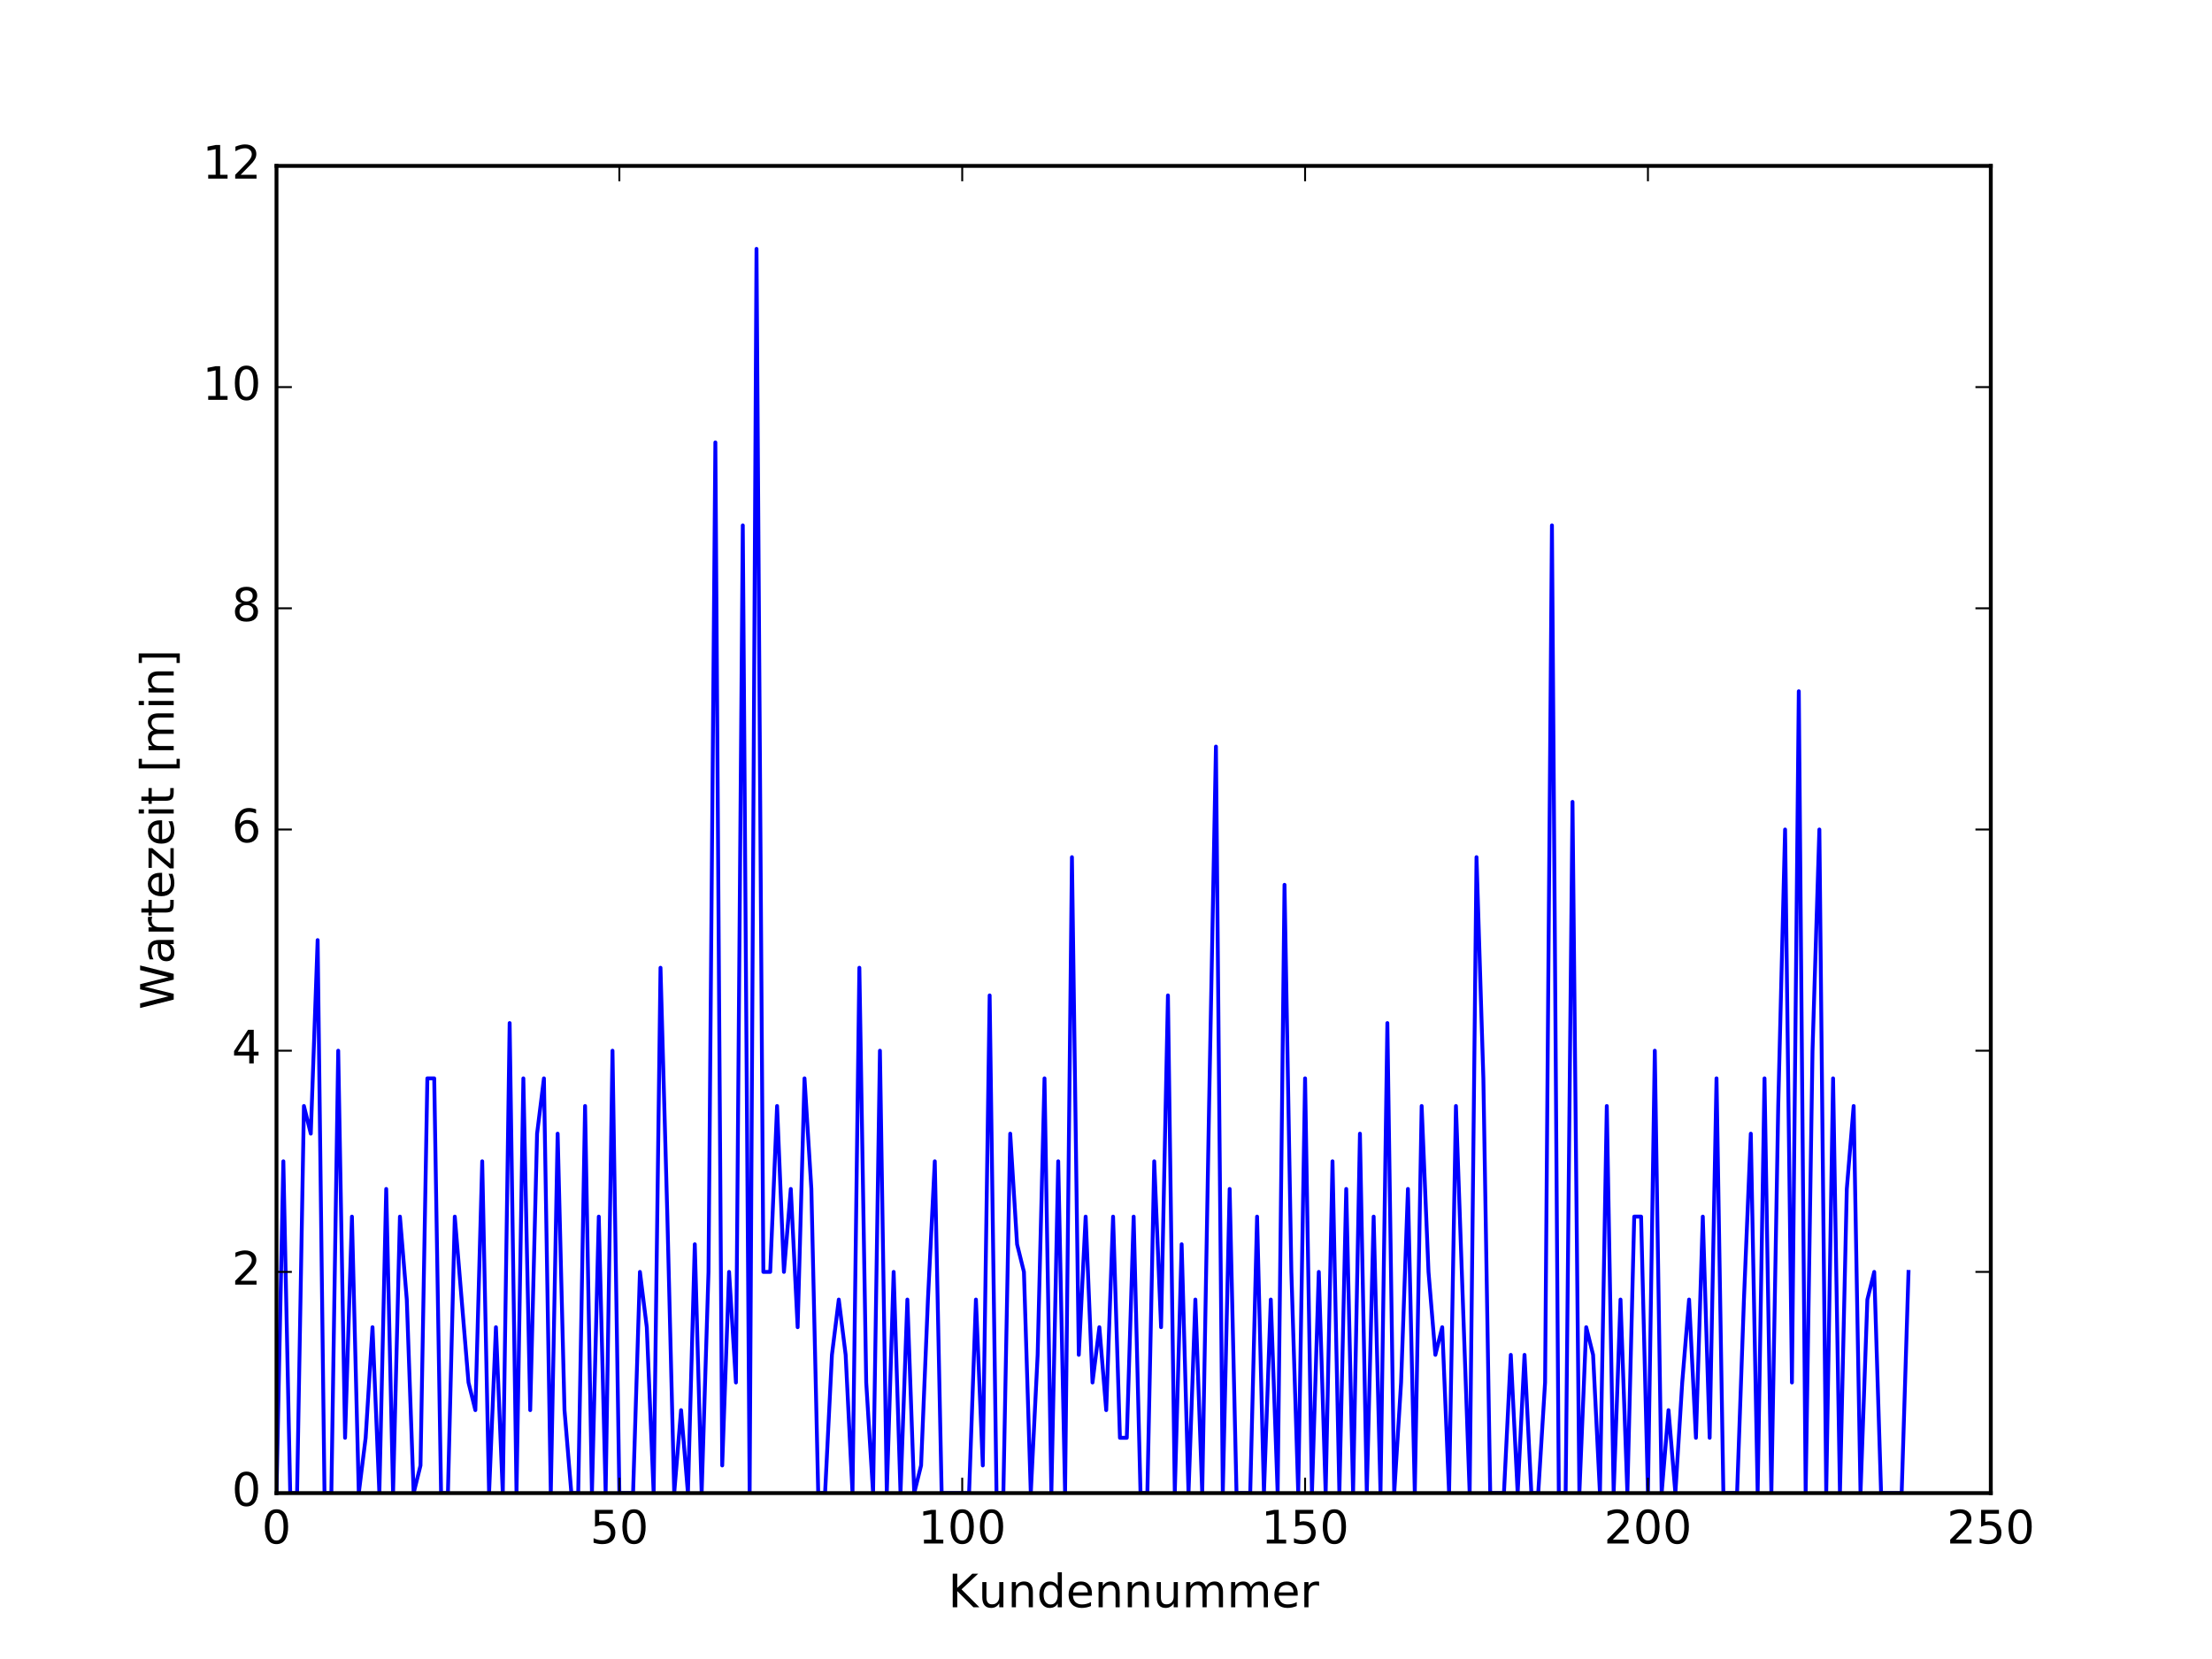
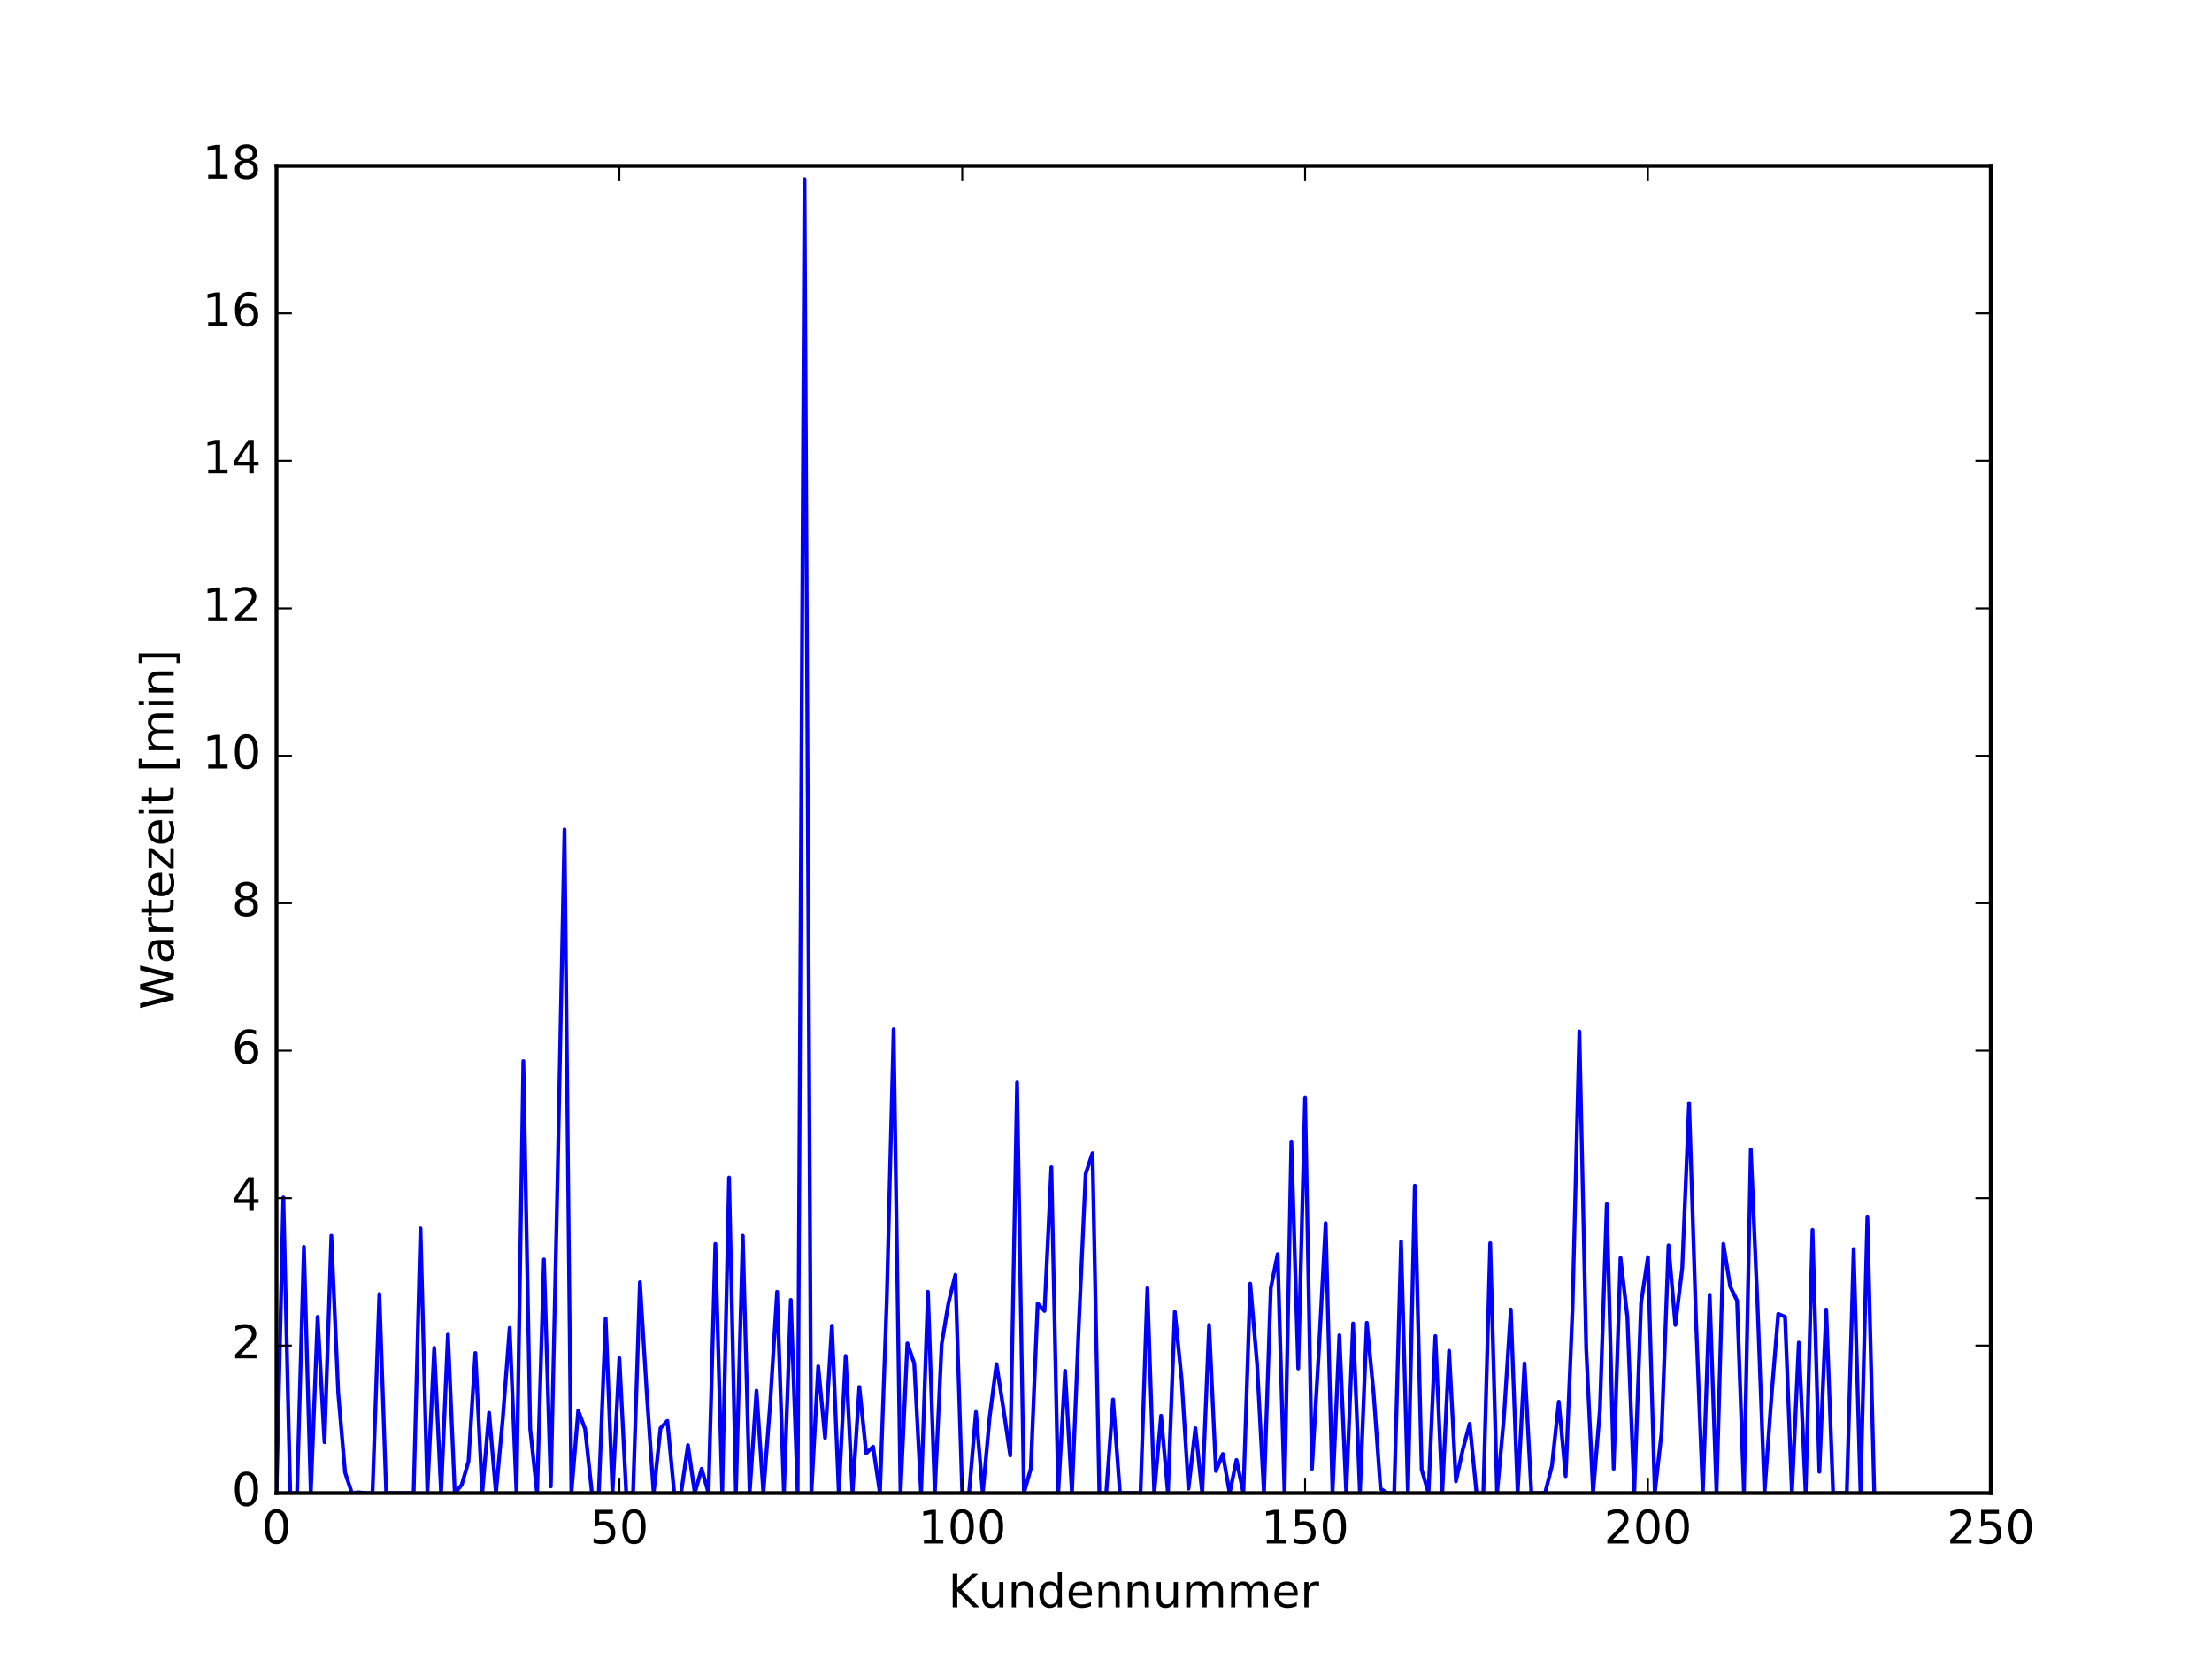
<svg xmlns="http://www.w3.org/2000/svg" xmlns:xlink="http://www.w3.org/1999/xlink" height="432pt" version="1.1" viewBox="0 0 576 432" width="576pt">
  <defs>
    <style type="text/css">
*{stroke-linecap:butt;stroke-linejoin:round;stroke-miterlimit:100000;}
  </style>
  </defs>
  <g id="figure_1">
    <g id="patch_1">
      <path d="M 0 432  L 576 432  L 576 0  L 0 0  z " style="fill:#ffffff;" />
    </g>
    <g id="axes_1">
      <g id="patch_2">
        <path d="M 72 388.8  L 518.4 388.8  L 518.4 43.2  L 72 43.2  z " style="fill:#ffffff;" />
      </g>
      <g id="line2d_1">
-         <path clip-path="url(#pb642c0e5b2)" d="M 72 388.8  L 73.786 302.4  L 75.571 388.8  L 77.357 388.8  L 79.142 288  L 80.928 295.2  L 82.714 244.8  L 84.499 388.8  L 86.285 388.8  L 88.07 273.6  L 89.856 374.4  L 91.642 316.8  L 93.427 388.8  L 95.213 374.4  L 96.998 345.6  L 98.784 388.8  L 100.57 309.6  L 102.355 388.8  L 104.141 316.8  L 105.926 338.4  L 107.712 388.8  L 109.498 381.6  L 111.283 280.8  L 113.069 280.8  L 114.854 388.8  L 116.64 388.8  L 118.426 316.8  L 121.997 360  L 123.782 367.2  L 125.568 302.4  L 127.354 388.8  L 129.139 345.6  L 130.925 388.8  L 132.71 266.4  L 134.496 388.8  L 136.282 280.8  L 138.067 367.2  L 139.853 295.2  L 141.638 280.8  L 143.424 388.8  L 145.21 295.2  L 146.995 367.2  L 148.781 388.8  L 150.566 388.8  L 152.352 288  L 154.138 388.8  L 155.923 316.8  L 157.709 388.8  L 159.494 273.6  L 161.28 388.8  L 164.851 388.8  L 166.637 331.2  L 168.422 345.6  L 170.208 388.8  L 171.994 252  L 173.779 316.8  L 175.565 388.8  L 177.35 367.2  L 179.136 388.8  L 180.922 324  L 182.707 388.8  L 184.493 331.2  L 186.278 115.2  L 188.064 381.6  L 189.85 331.2  L 191.635 360  L 193.421 136.8  L 195.206 388.8  L 196.992 64.8  L 198.778 331.2  L 200.563 331.2  L 202.349 288  L 204.134 331.2  L 205.92 309.6  L 207.706 345.6  L 209.491 280.8  L 211.277 309.6  L 213.062 388.8  L 214.848 388.8  L 216.634 352.8  L 218.419 338.4  L 220.205 352.8  L 221.99 388.8  L 223.776 252  L 225.562 360  L 227.347 388.8  L 229.133 273.6  L 230.918 388.8  L 232.704 331.2  L 234.49 388.8  L 236.275 338.4  L 238.061 388.8  L 239.846 381.6  L 241.632 338.4  L 243.418 302.4  L 245.203 388.8  L 252.346 388.8  L 254.131 338.4  L 255.917 381.6  L 257.702 259.2  L 259.488 388.8  L 261.274 388.8  L 263.059 295.2  L 264.845 324  L 266.63 331.2  L 268.416 388.8  L 270.202 352.8  L 271.987 280.8  L 273.773 388.8  L 275.558 302.4  L 277.344 388.8  L 279.13 223.2  L 280.915 352.8  L 282.701 316.8  L 284.486 360  L 286.272 345.6  L 288.058 367.2  L 289.843 316.8  L 291.629 374.4  L 293.414 374.4  L 295.2 316.8  L 296.986 388.8  L 298.771 388.8  L 300.557 302.4  L 302.342 345.6  L 304.128 259.2  L 305.914 388.8  L 307.699 324  L 309.485 388.8  L 311.27 338.4  L 313.056 388.8  L 314.842 288  L 316.627 194.4  L 318.413 388.8  L 320.198 309.6  L 321.984 388.8  L 325.555 388.8  L 327.341 316.8  L 329.126 388.8  L 330.912 338.4  L 332.698 388.8  L 334.483 230.4  L 336.269 331.2  L 338.054 388.8  L 339.84 280.8  L 341.626 388.8  L 343.411 331.2  L 345.197 388.8  L 346.982 302.4  L 348.768 388.8  L 350.554 309.6  L 352.339 388.8  L 354.125 295.2  L 355.91 388.8  L 357.696 316.8  L 359.482 388.8  L 361.267 266.4  L 363.053 388.8  L 364.838 360  L 366.624 309.6  L 368.41 388.8  L 370.195 288  L 371.981 331.2  L 373.766 352.8  L 375.552 345.6  L 377.338 388.8  L 379.123 288  L 382.694 388.8  L 384.48 223.2  L 386.266 280.8  L 388.051 388.8  L 391.622 388.8  L 393.408 352.8  L 395.194 388.8  L 396.979 352.8  L 398.765 388.8  L 400.55 388.8  L 402.336 360  L 404.122 136.8  L 405.907 388.8  L 407.693 388.8  L 409.478 208.8  L 411.264 388.8  L 413.05 345.6  L 414.835 352.8  L 416.621 388.8  L 418.406 288  L 420.192 388.8  L 421.978 338.4  L 423.763 388.8  L 425.549 316.8  L 427.334 316.8  L 429.12 388.8  L 430.906 273.6  L 432.691 388.8  L 434.477 367.2  L 436.262 388.8  L 438.048 360  L 439.834 338.4  L 441.619 374.4  L 443.405 316.8  L 445.19 374.4  L 446.976 280.8  L 448.762 388.8  L 452.333 388.8  L 454.118 338.4  L 455.904 295.2  L 457.69 388.8  L 459.475 280.8  L 461.261 388.8  L 463.046 288  L 464.832 216  L 466.618 360  L 468.403 180  L 470.189 388.8  L 471.974 273.6  L 473.76 216  L 475.546 388.8  L 477.331 280.8  L 479.117 388.8  L 480.902 309.6  L 482.688 288  L 484.474 388.8  L 486.259 338.4  L 488.045 331.2  L 489.83 388.8  L 495.187 388.8  L 496.973 331.2  L 496.973 331.2  " style="fill:none;stroke:#0000ff;stroke-linecap:square;" />
+         <path clip-path="url(#p4cc4a809fa)" d="M 72 388.8  L 73.786 311.808  L 75.571 388.8  L 77.357 388.8  L 79.142 324.672  L 80.928 388.8  L 82.714 342.912  L 84.499 375.552  L 86.285 321.792  L 88.07 362.688  L 89.856 383.424  L 91.642 388.8  L 93.427 388.608  L 95.213 388.8  L 96.998 388.8  L 98.784 336.96  L 100.57 388.8  L 107.712 388.8  L 109.498 319.872  L 111.283 388.8  L 113.069 350.976  L 114.854 388.8  L 116.64 347.328  L 118.426 388.8  L 120.211 386.688  L 121.997 380.544  L 123.782 352.32  L 125.568 388.8  L 127.354 367.872  L 129.139 388.8  L 130.925 369.408  L 132.71 345.792  L 134.496 388.8  L 136.282 276.288  L 138.067 372.096  L 139.853 388.8  L 141.638 327.936  L 143.424 387.072  L 145.21 305.664  L 146.995 216  L 148.781 388.8  L 150.566 367.296  L 152.352 372.096  L 154.138 388.8  L 155.923 388.8  L 157.709 343.296  L 159.494 388.8  L 161.28 353.664  L 163.066 388.8  L 164.851 388.8  L 166.637 333.888  L 168.422 362.88  L 170.208 388.8  L 171.994 371.904  L 173.779 369.984  L 175.565 388.8  L 177.35 388.8  L 179.136 376.32  L 180.922 388.8  L 182.707 382.464  L 184.493 388.8  L 186.278 323.904  L 188.064 388.8  L 189.85 306.624  L 191.635 388.8  L 193.421 321.792  L 195.206 388.8  L 196.992 362.112  L 198.778 388.8  L 200.563 365.376  L 202.349 336.384  L 204.134 388.8  L 205.92 338.496  L 207.706 388.8  L 209.491 46.656  L 211.277 388.8  L 213.062 355.776  L 214.848 374.4  L 216.634 345.216  L 218.419 388.8  L 220.205 353.088  L 221.99 388.8  L 223.776 361.152  L 225.562 378.432  L 227.347 376.704  L 229.133 388.8  L 230.918 338.304  L 232.704 268.032  L 234.49 388.8  L 236.275 349.824  L 238.061 355.008  L 239.846 388.8  L 241.632 336.384  L 243.418 388.8  L 245.203 350.016  L 246.989 339.264  L 248.774 331.968  L 250.56 388.8  L 252.346 388.8  L 254.131 367.68  L 255.917 388.8  L 257.702 369.024  L 259.488 355.2  L 261.274 366.72  L 263.059 379.008  L 264.845 281.856  L 266.63 388.8  L 268.416 382.464  L 270.202 339.456  L 271.987 341.376  L 273.773 303.936  L 275.558 388.8  L 277.344 356.928  L 279.13 388.8  L 280.915 345.216  L 282.701 305.664  L 284.486 300.288  L 286.272 388.8  L 288.058 388.8  L 289.843 364.416  L 291.629 388.8  L 296.986 388.8  L 298.771 335.424  L 300.557 388.8  L 302.342 368.64  L 304.128 388.8  L 305.914 341.568  L 307.699 359.232  L 309.485 387.648  L 311.27 371.904  L 313.056 388.8  L 314.842 345.024  L 316.627 383.04  L 318.413 378.624  L 320.198 388.8  L 321.984 380.16  L 323.77 388.8  L 325.555 334.272  L 327.341 355.2  L 329.126 388.8  L 330.912 335.424  L 332.698 326.592  L 334.483 388.8  L 336.269 297.216  L 338.054 356.352  L 339.84 285.888  L 341.626 382.464  L 343.411 352.128  L 345.197 318.528  L 346.982 388.8  L 348.768 347.712  L 350.554 388.8  L 352.339 344.64  L 354.125 388.8  L 355.91 344.448  L 357.696 362.88  L 359.482 387.648  L 361.267 388.8  L 363.053 388.8  L 364.838 323.328  L 366.624 388.8  L 368.41 308.736  L 370.195 382.656  L 371.981 388.8  L 373.766 347.904  L 375.552 388.8  L 377.338 351.744  L 379.123 385.728  L 380.909 377.472  L 382.694 370.752  L 384.48 388.8  L 386.266 388.8  L 388.051 323.712  L 389.837 388.8  L 391.622 369.024  L 393.408 340.992  L 395.194 388.8  L 396.979 355.008  L 398.765 388.8  L 402.336 388.8  L 404.122 381.696  L 405.907 364.992  L 407.693 384.384  L 409.478 340.8  L 411.264 268.608  L 413.05 351.168  L 414.835 388.8  L 416.621 367.104  L 418.406 313.536  L 420.192 382.464  L 421.978 327.552  L 423.763 342.912  L 425.549 388.8  L 427.334 339.264  L 429.12 327.36  L 430.906 388.8  L 432.691 372.864  L 434.477 324.288  L 436.262 345.024  L 438.048 330.24  L 439.834 287.232  L 441.619 343.296  L 443.405 388.8  L 445.19 337.152  L 446.976 388.8  L 448.762 323.904  L 450.547 335.04  L 452.333 338.688  L 454.118 388.8  L 455.904 299.328  L 457.69 340.608  L 459.475 388.8  L 461.261 364.032  L 463.046 342.144  L 464.832 342.912  L 466.618 388.8  L 468.403 349.632  L 470.189 388.8  L 471.974 320.256  L 473.76 383.232  L 475.546 340.992  L 477.331 388.8  L 480.902 388.8  L 482.688 325.248  L 484.474 388.8  L 486.259 316.8  L 488.045 388.8  L 488.045 388.8  " style="fill:none;stroke:#0000ff;stroke-linecap:square;" />
      </g>
      <g id="patch_3">
+         <path d="M 72 388.8  L 72 43.2  " style="fill:none;stroke:#000000;stroke-linecap:square;stroke-linejoin:miter;" />
+       </g>
+       <g id="patch_4">
+         <path d="M 72 43.2  L 518.4 43.2  " style="fill:none;stroke:#000000;stroke-linecap:square;stroke-linejoin:miter;" />
+       </g>
+       <g id="patch_5">
+         <path d="M 72 388.8  L 518.4 388.8  " style="fill:none;stroke:#000000;stroke-linecap:square;stroke-linejoin:miter;" />
+       </g>
+       <g id="patch_6">
        <path d="M 518.4 388.8  L 518.4 43.2  " style="fill:none;stroke:#000000;stroke-linecap:square;stroke-linejoin:miter;" />
-       </g>
-       <g id="patch_4">
-         <path d="M 72 388.8  L 518.4 388.8  " style="fill:none;stroke:#000000;stroke-linecap:square;stroke-linejoin:miter;" />
-       </g>
-       <g id="patch_5">
-         <path d="M 72 388.8  L 72 43.2  " style="fill:none;stroke:#000000;stroke-linecap:square;stroke-linejoin:miter;" />
-       </g>
-       <g id="patch_6">
-         <path d="M 72 43.2  L 518.4 43.2  " style="fill:none;stroke:#000000;stroke-linecap:square;stroke-linejoin:miter;" />
      </g>
      <g id="matplotlib.axis_1">
        <g id="xtick_1">
          <g id="line2d_2">
            <defs>
-               <path d="M 0 0  L 0 -4  " id="me064ac1429" style="stroke:#000000;stroke-width:0.5;" />
-             </defs>
-             <g>
-               <use style="stroke:#000000;stroke-width:0.5;" x="72.0" xlink:href="#me064ac1429" y="388.8" />
+               <path d="M 0 0  L 0 -4  " id="m2bf229a88c" style="stroke:#000000;stroke-width:0.5;" />
+             </defs>
+             <g>
+               <use style="stroke:#000000;stroke-width:0.5;" x="72.0" xlink:href="#m2bf229a88c" y="388.8" />
            </g>
          </g>
          <g id="line2d_3">
            <defs>
-               <path d="M 0 0  L 0 4  " id="m721725b5f3" style="stroke:#000000;stroke-width:0.5;" />
-             </defs>
-             <g>
-               <use style="stroke:#000000;stroke-width:0.5;" x="72.0" xlink:href="#m721725b5f3" y="43.2" />
+               <path d="M 0 0  L 0 4  " id="m57ee0a329d" style="stroke:#000000;stroke-width:0.5;" />
+             </defs>
+             <g>
+               <use style="stroke:#000000;stroke-width:0.5;" x="72.0" xlink:href="#m57ee0a329d" y="43.2" />
            </g>
          </g>
          <g id="text_1">
            <defs>
              <path d="M 31.781 66.406  Q 24.172 66.406 20.328 58.906  Q 16.5 51.422 16.5 36.375  Q 16.5 21.391 20.328 13.891  Q 24.172 6.391 31.781 6.391  Q 39.453 6.391 43.281 13.891  Q 47.125 21.391 47.125 36.375  Q 47.125 51.422 43.281 58.906  Q 39.453 66.406 31.781 66.406  M 31.781 74.219  Q 44.047 74.219 50.516 64.516  Q 56.984 54.828 56.984 36.375  Q 56.984 17.969 50.516 8.266  Q 44.047 -1.422 31.781 -1.422  Q 19.531 -1.422 13.062 8.266  Q 6.594 17.969 6.594 36.375  Q 6.594 54.828 13.062 64.516  Q 19.531 74.219 31.781 74.219  " id="BitstreamVeraSans-Roman-30" />
            </defs>
            <g transform="translate(68.1825 401.9181)scale(0.12 -0.12)">
              <use xlink:href="#BitstreamVeraSans-Roman-30" />
            </g>
          </g>
        </g>
        <g id="xtick_2">
          <g id="line2d_4">
            <g>
-               <use style="stroke:#000000;stroke-width:0.5;" x="161.28" xlink:href="#me064ac1429" y="388.8" />
+               <use style="stroke:#000000;stroke-width:0.5;" x="161.28" xlink:href="#m2bf229a88c" y="388.8" />
            </g>
          </g>
          <g id="line2d_5">
            <g>
-               <use style="stroke:#000000;stroke-width:0.5;" x="161.28" xlink:href="#m721725b5f3" y="43.2" />
+               <use style="stroke:#000000;stroke-width:0.5;" x="161.28" xlink:href="#m57ee0a329d" y="43.2" />
            </g>
          </g>
          <g id="text_2">
            <defs>
              <path d="M 10.797 72.906  L 49.516 72.906  L 49.516 64.594  L 19.828 64.594  L 19.828 46.734  Q 21.969 47.469 24.109 47.828  Q 26.266 48.188 28.422 48.188  Q 40.625 48.188 47.75 41.5  Q 54.891 34.812 54.891 23.391  Q 54.891 11.625 47.562 5.094  Q 40.234 -1.422 26.906 -1.422  Q 22.312 -1.422 17.547 -0.641  Q 12.797 0.141 7.719 1.703  L 7.719 11.625  Q 12.109 9.234 16.797 8.062  Q 21.484 6.891 26.703 6.891  Q 35.156 6.891 40.078 11.328  Q 45.016 15.766 45.016 23.391  Q 45.016 31 40.078 35.438  Q 35.156 39.891 26.703 39.891  Q 22.75 39.891 18.812 39.016  Q 14.891 38.141 10.797 36.281  z " id="BitstreamVeraSans-Roman-35" />
            </defs>
            <g transform="translate(153.645 401.9181)scale(0.12 -0.12)">
              <use xlink:href="#BitstreamVeraSans-Roman-35" />
              <use x="63.623" xlink:href="#BitstreamVeraSans-Roman-30" />
            </g>
          </g>
        </g>
        <g id="xtick_3">
          <g id="line2d_6">
            <g>
-               <use style="stroke:#000000;stroke-width:0.5;" x="250.56" xlink:href="#me064ac1429" y="388.8" />
+               <use style="stroke:#000000;stroke-width:0.5;" x="250.56" xlink:href="#m2bf229a88c" y="388.8" />
            </g>
          </g>
          <g id="line2d_7">
            <g>
-               <use style="stroke:#000000;stroke-width:0.5;" x="250.56" xlink:href="#m721725b5f3" y="43.2" />
+               <use style="stroke:#000000;stroke-width:0.5;" x="250.56" xlink:href="#m57ee0a329d" y="43.2" />
            </g>
          </g>
          <g id="text_3">
            <defs>
              <path d="M 12.406 8.297  L 28.516 8.297  L 28.516 63.922  L 10.984 60.406  L 10.984 69.391  L 28.422 72.906  L 38.281 72.906  L 38.281 8.297  L 54.391 8.297  L 54.391 0  L 12.406 0  z " id="BitstreamVeraSans-Roman-31" />
            </defs>
            <g transform="translate(239.1075 401.9181)scale(0.12 -0.12)">
              <use xlink:href="#BitstreamVeraSans-Roman-31" />
              <use x="63.623" xlink:href="#BitstreamVeraSans-Roman-30" />
              <use x="127.246" xlink:href="#BitstreamVeraSans-Roman-30" />
            </g>
          </g>
        </g>
        <g id="xtick_4">
          <g id="line2d_8">
            <g>
-               <use style="stroke:#000000;stroke-width:0.5;" x="339.84" xlink:href="#me064ac1429" y="388.8" />
+               <use style="stroke:#000000;stroke-width:0.5;" x="339.84" xlink:href="#m2bf229a88c" y="388.8" />
            </g>
          </g>
          <g id="line2d_9">
            <g>
-               <use style="stroke:#000000;stroke-width:0.5;" x="339.84" xlink:href="#m721725b5f3" y="43.2" />
+               <use style="stroke:#000000;stroke-width:0.5;" x="339.84" xlink:href="#m57ee0a329d" y="43.2" />
            </g>
          </g>
          <g id="text_4">
            <g transform="translate(328.3875 401.9181)scale(0.12 -0.12)">
              <use xlink:href="#BitstreamVeraSans-Roman-31" />
              <use x="63.623" xlink:href="#BitstreamVeraSans-Roman-35" />
              <use x="127.246" xlink:href="#BitstreamVeraSans-Roman-30" />
            </g>
          </g>
        </g>
        <g id="xtick_5">
          <g id="line2d_10">
            <g>
-               <use style="stroke:#000000;stroke-width:0.5;" x="429.12" xlink:href="#me064ac1429" y="388.8" />
+               <use style="stroke:#000000;stroke-width:0.5;" x="429.12" xlink:href="#m2bf229a88c" y="388.8" />
            </g>
          </g>
          <g id="line2d_11">
            <g>
-               <use style="stroke:#000000;stroke-width:0.5;" x="429.12" xlink:href="#m721725b5f3" y="43.2" />
+               <use style="stroke:#000000;stroke-width:0.5;" x="429.12" xlink:href="#m57ee0a329d" y="43.2" />
            </g>
          </g>
          <g id="text_5">
            <defs>
              <path d="M 19.188 8.297  L 53.609 8.297  L 53.609 0  L 7.328 0  L 7.328 8.297  Q 12.938 14.109 22.625 23.891  Q 32.328 33.688 34.812 36.531  Q 39.547 41.844 41.422 45.531  Q 43.312 49.219 43.312 52.781  Q 43.312 58.594 39.234 62.25  Q 35.156 65.922 28.609 65.922  Q 23.969 65.922 18.812 64.312  Q 13.672 62.703 7.812 59.422  L 7.812 69.391  Q 13.766 71.781 18.938 73  Q 24.125 74.219 28.422 74.219  Q 39.75 74.219 46.484 68.547  Q 53.219 62.891 53.219 53.422  Q 53.219 48.922 51.531 44.891  Q 49.859 40.875 45.406 35.406  Q 44.188 33.984 37.641 27.219  Q 31.109 20.453 19.188 8.297  " id="BitstreamVeraSans-Roman-32" />
            </defs>
            <g transform="translate(417.6675 401.9181)scale(0.12 -0.12)">
              <use xlink:href="#BitstreamVeraSans-Roman-32" />
              <use x="63.623" xlink:href="#BitstreamVeraSans-Roman-30" />
              <use x="127.246" xlink:href="#BitstreamVeraSans-Roman-30" />
            </g>
          </g>
        </g>
        <g id="xtick_6">
          <g id="line2d_12">
            <g>
-               <use style="stroke:#000000;stroke-width:0.5;" x="518.4" xlink:href="#me064ac1429" y="388.8" />
+               <use style="stroke:#000000;stroke-width:0.5;" x="518.4" xlink:href="#m2bf229a88c" y="388.8" />
            </g>
          </g>
          <g id="line2d_13">
            <g>
-               <use style="stroke:#000000;stroke-width:0.5;" x="518.4" xlink:href="#m721725b5f3" y="43.2" />
+               <use style="stroke:#000000;stroke-width:0.5;" x="518.4" xlink:href="#m57ee0a329d" y="43.2" />
            </g>
          </g>
          <g id="text_6">
            <g transform="translate(506.9475 401.9181)scale(0.12 -0.12)">
              <use xlink:href="#BitstreamVeraSans-Roman-32" />
              <use x="63.623" xlink:href="#BitstreamVeraSans-Roman-35" />
              <use x="127.246" xlink:href="#BitstreamVeraSans-Roman-30" />
            </g>
          </g>
        </g>
        <g id="text_7">
          <defs>
+             <path d="M 56.203 29.594  L 56.203 25.203  L 14.891 25.203  Q 15.484 15.922 20.484 11.062  Q 25.484 6.203 34.422 6.203  Q 39.594 6.203 44.453 7.469  Q 49.312 8.734 54.109 11.281  L 54.109 2.781  Q 49.266 0.734 44.188 -0.344  Q 39.109 -1.422 33.891 -1.422  Q 20.797 -1.422 13.156 6.188  Q 5.516 13.812 5.516 26.812  Q 5.516 40.234 12.766 48.109  Q 20.016 56 32.328 56  Q 43.359 56 49.781 48.891  Q 56.203 41.797 56.203 29.594  M 47.219 32.234  Q 47.125 39.594 43.094 43.984  Q 39.062 48.391 32.422 48.391  Q 24.906 48.391 20.391 44.141  Q 15.875 39.891 15.188 32.172  z " id="BitstreamVeraSans-Roman-65" />
            <path d="M 52 44.188  Q 55.375 50.25 60.062 53.125  Q 64.75 56 71.094 56  Q 79.641 56 84.281 50.016  Q 88.922 44.047 88.922 33.016  L 88.922 0  L 79.891 0  L 79.891 32.719  Q 79.891 40.578 77.094 44.375  Q 74.312 48.188 68.609 48.188  Q 61.625 48.188 57.562 43.547  Q 53.516 38.922 53.516 30.906  L 53.516 0  L 44.484 0  L 44.484 32.719  Q 44.484 40.625 41.703 44.406  Q 38.922 48.188 33.109 48.188  Q 26.219 48.188 22.156 43.531  Q 18.109 38.875 18.109 30.906  L 18.109 0  L 9.078 0  L 9.078 54.688  L 18.109 54.688  L 18.109 46.188  Q 21.188 51.219 25.484 53.609  Q 29.781 56 35.688 56  Q 41.656 56 45.828 52.969  Q 50 49.953 52 44.188  " id="BitstreamVeraSans-Roman-6d" />
-             <path d="M 56.203 29.594  L 56.203 25.203  L 14.891 25.203  Q 15.484 15.922 20.484 11.062  Q 25.484 6.203 34.422 6.203  Q 39.594 6.203 44.453 7.469  Q 49.312 8.734 54.109 11.281  L 54.109 2.781  Q 49.266 0.734 44.188 -0.344  Q 39.109 -1.422 33.891 -1.422  Q 20.797 -1.422 13.156 6.188  Q 5.516 13.812 5.516 26.812  Q 5.516 40.234 12.766 48.109  Q 20.016 56 32.328 56  Q 43.359 56 49.781 48.891  Q 56.203 41.797 56.203 29.594  M 47.219 32.234  Q 47.125 39.594 43.094 43.984  Q 39.062 48.391 32.422 48.391  Q 24.906 48.391 20.391 44.141  Q 15.875 39.891 15.188 32.172  z " id="BitstreamVeraSans-Roman-65" />
-             <path d="M 54.891 33.016  L 54.891 0  L 45.906 0  L 45.906 32.719  Q 45.906 40.484 42.875 44.328  Q 39.844 48.188 33.797 48.188  Q 26.516 48.188 22.312 43.547  Q 18.109 38.922 18.109 30.906  L 18.109 0  L 9.078 0  L 9.078 54.688  L 18.109 54.688  L 18.109 46.188  Q 21.344 51.125 25.703 53.562  Q 30.078 56 35.797 56  Q 45.219 56 50.047 50.172  Q 54.891 44.344 54.891 33.016  " id="BitstreamVeraSans-Roman-6e" />
-             <path d="M 41.109 46.297  Q 39.594 47.172 37.812 47.578  Q 36.031 48 33.891 48  Q 26.266 48 22.188 43.047  Q 18.109 38.094 18.109 28.812  L 18.109 0  L 9.078 0  L 9.078 54.688  L 18.109 54.688  L 18.109 46.188  Q 20.953 51.172 25.484 53.578  Q 30.031 56 36.531 56  Q 37.453 56 38.578 55.875  Q 39.703 55.766 41.062 55.516  z " id="BitstreamVeraSans-Roman-72" />
-             <path d="M 8.5 21.578  L 8.5 54.688  L 17.484 54.688  L 17.484 21.922  Q 17.484 14.156 20.5 10.266  Q 23.531 6.391 29.594 6.391  Q 36.859 6.391 41.078 11.031  Q 45.312 15.672 45.312 23.688  L 45.312 54.688  L 54.297 54.688  L 54.297 0  L 45.312 0  L 45.312 8.406  Q 42.047 3.422 37.719 1  Q 33.406 -1.422 27.688 -1.422  Q 18.266 -1.422 13.375 4.438  Q 8.5 10.297 8.5 21.578  " id="BitstreamVeraSans-Roman-75" />
            <path d="M 45.406 46.391  L 45.406 75.984  L 54.391 75.984  L 54.391 0  L 45.406 0  L 45.406 8.203  Q 42.578 3.328 38.25 0.953  Q 33.938 -1.422 27.875 -1.422  Q 17.969 -1.422 11.734 6.484  Q 5.516 14.406 5.516 27.297  Q 5.516 40.188 11.734 48.094  Q 17.969 56 27.875 56  Q 33.938 56 38.25 53.625  Q 42.578 51.266 45.406 46.391  M 14.797 27.297  Q 14.797 17.391 18.875 11.75  Q 22.953 6.109 30.078 6.109  Q 37.203 6.109 41.297 11.75  Q 45.406 17.391 45.406 27.297  Q 45.406 37.203 41.297 42.844  Q 37.203 48.484 30.078 48.484  Q 22.953 48.484 18.875 42.844  Q 14.797 37.203 14.797 27.297  " id="BitstreamVeraSans-Roman-64" />
            <path d="M 9.812 72.906  L 19.672 72.906  L 19.672 42.094  L 52.391 72.906  L 65.094 72.906  L 28.906 38.922  L 67.672 0  L 54.688 0  L 19.672 35.109  L 19.672 0  L 9.812 0  z " id="BitstreamVeraSans-Roman-4b" />
+             <path d="M 41.109 46.297  Q 39.594 47.172 37.812 47.578  Q 36.031 48 33.891 48  Q 26.266 48 22.188 43.047  Q 18.109 38.094 18.109 28.812  L 18.109 0  L 9.078 0  L 9.078 54.688  L 18.109 54.688  L 18.109 46.188  Q 20.953 51.172 25.484 53.578  Q 30.031 56 36.531 56  Q 37.453 56 38.578 55.875  Q 39.703 55.766 41.062 55.516  z " id="BitstreamVeraSans-Roman-72" />
+             <path d="M 54.891 33.016  L 54.891 0  L 45.906 0  L 45.906 32.719  Q 45.906 40.484 42.875 44.328  Q 39.844 48.188 33.797 48.188  Q 26.516 48.188 22.312 43.547  Q 18.109 38.922 18.109 30.906  L 18.109 0  L 9.078 0  L 9.078 54.688  L 18.109 54.688  L 18.109 46.188  Q 21.344 51.125 25.703 53.562  Q 30.078 56 35.797 56  Q 45.219 56 50.047 50.172  Q 54.891 44.344 54.891 33.016  " id="BitstreamVeraSans-Roman-6e" />
+             <path d="M 8.5 21.578  L 8.5 54.688  L 17.484 54.688  L 17.484 21.922  Q 17.484 14.156 20.5 10.266  Q 23.531 6.391 29.594 6.391  Q 36.859 6.391 41.078 11.031  Q 45.312 15.672 45.312 23.688  L 45.312 54.688  L 54.297 54.688  L 54.297 0  L 45.312 0  L 45.312 8.406  Q 42.047 3.422 37.719 1  Q 33.406 -1.422 27.688 -1.422  Q 18.266 -1.422 13.375 4.438  Q 8.5 10.297 8.5 21.578  " id="BitstreamVeraSans-Roman-75" />
          </defs>
          <g transform="translate(246.9094 418.5319)scale(0.12 -0.12)">
            <use xlink:href="#BitstreamVeraSans-Roman-4b" />
            <use x="65.498" xlink:href="#BitstreamVeraSans-Roman-75" />
            <use x="128.877" xlink:href="#BitstreamVeraSans-Roman-6e" />
            <use x="192.256" xlink:href="#BitstreamVeraSans-Roman-64" />
            <use x="255.732" xlink:href="#BitstreamVeraSans-Roman-65" />
            <use x="317.256" xlink:href="#BitstreamVeraSans-Roman-6e" />
            <use x="380.635" xlink:href="#BitstreamVeraSans-Roman-6e" />
            <use x="444.014" xlink:href="#BitstreamVeraSans-Roman-75" />
            <use x="507.393" xlink:href="#BitstreamVeraSans-Roman-6d" />
            <use x="604.805" xlink:href="#BitstreamVeraSans-Roman-6d" />
            <use x="702.217" xlink:href="#BitstreamVeraSans-Roman-65" />
            <use x="763.74" xlink:href="#BitstreamVeraSans-Roman-72" />
          </g>
        </g>
      </g>
      <g id="matplotlib.axis_2">
        <g id="ytick_1">
          <g id="line2d_14">
            <defs>
-               <path d="M 0 0  L 4 0  " id="mfec34bbe31" style="stroke:#000000;stroke-width:0.5;" />
-             </defs>
-             <g>
-               <use style="stroke:#000000;stroke-width:0.5;" x="72.0" xlink:href="#mfec34bbe31" y="388.8" />
+               <path d="M 0 0  L 4 0  " id="m52c0246fd2" style="stroke:#000000;stroke-width:0.5;" />
+             </defs>
+             <g>
+               <use style="stroke:#000000;stroke-width:0.5;" x="72.0" xlink:href="#m52c0246fd2" y="388.8" />
            </g>
          </g>
          <g id="line2d_15">
            <defs>
-               <path d="M 0 0  L -4 0  " id="m98d01a9a4a" style="stroke:#000000;stroke-width:0.5;" />
-             </defs>
-             <g>
-               <use style="stroke:#000000;stroke-width:0.5;" x="518.4" xlink:href="#m98d01a9a4a" y="388.8" />
+               <path d="M 0 0  L -4 0  " id="m508e2a905a" style="stroke:#000000;stroke-width:0.5;" />
+             </defs>
+             <g>
+               <use style="stroke:#000000;stroke-width:0.5;" x="518.4" xlink:href="#m508e2a905a" y="388.8" />
            </g>
          </g>
          <g id="text_8">
            <g transform="translate(60.365 392.1112)scale(0.12 -0.12)">
              <use xlink:href="#BitstreamVeraSans-Roman-30" />
            </g>
          </g>
        </g>
        <g id="ytick_2">
          <g id="line2d_16">
            <g>
-               <use style="stroke:#000000;stroke-width:0.5;" x="72.0" xlink:href="#mfec34bbe31" y="331.2" />
+               <use style="stroke:#000000;stroke-width:0.5;" x="72.0" xlink:href="#m52c0246fd2" y="350.4" />
            </g>
          </g>
          <g id="line2d_17">
            <g>
-               <use style="stroke:#000000;stroke-width:0.5;" x="518.4" xlink:href="#m98d01a9a4a" y="331.2" />
+               <use style="stroke:#000000;stroke-width:0.5;" x="518.4" xlink:href="#m508e2a905a" y="350.4" />
            </g>
          </g>
          <g id="text_9">
-             <g transform="translate(60.365 334.5113)scale(0.12 -0.12)">
+             <g transform="translate(60.365 353.7113)scale(0.12 -0.12)">
              <use xlink:href="#BitstreamVeraSans-Roman-32" />
            </g>
          </g>
        </g>
        <g id="ytick_3">
          <g id="line2d_18">
            <g>
-               <use style="stroke:#000000;stroke-width:0.5;" x="72.0" xlink:href="#mfec34bbe31" y="273.6" />
+               <use style="stroke:#000000;stroke-width:0.5;" x="72.0" xlink:href="#m52c0246fd2" y="312.0" />
            </g>
          </g>
          <g id="line2d_19">
            <g>
-               <use style="stroke:#000000;stroke-width:0.5;" x="518.4" xlink:href="#m98d01a9a4a" y="273.6" />
+               <use style="stroke:#000000;stroke-width:0.5;" x="518.4" xlink:href="#m508e2a905a" y="312.0" />
            </g>
          </g>
          <g id="text_10">
            <defs>
              <path d="M 37.797 64.312  L 12.891 25.391  L 37.797 25.391  z M 35.203 72.906  L 47.609 72.906  L 47.609 25.391  L 58.016 25.391  L 58.016 17.188  L 47.609 17.188  L 47.609 0  L 37.797 0  L 37.797 17.188  L 4.891 17.188  L 4.891 26.703  z " id="BitstreamVeraSans-Roman-34" />
            </defs>
-             <g transform="translate(60.365 276.9112)scale(0.12 -0.12)">
+             <g transform="translate(60.365 315.3112)scale(0.12 -0.12)">
              <use xlink:href="#BitstreamVeraSans-Roman-34" />
            </g>
          </g>
        </g>
        <g id="ytick_4">
          <g id="line2d_20">
            <g>
-               <use style="stroke:#000000;stroke-width:0.5;" x="72.0" xlink:href="#mfec34bbe31" y="216.0" />
+               <use style="stroke:#000000;stroke-width:0.5;" x="72.0" xlink:href="#m52c0246fd2" y="273.6" />
            </g>
          </g>
          <g id="line2d_21">
            <g>
-               <use style="stroke:#000000;stroke-width:0.5;" x="518.4" xlink:href="#m98d01a9a4a" y="216.0" />
+               <use style="stroke:#000000;stroke-width:0.5;" x="518.4" xlink:href="#m508e2a905a" y="273.6" />
            </g>
          </g>
          <g id="text_11">
            <defs>
              <path d="M 33.016 40.375  Q 26.375 40.375 22.484 35.828  Q 18.609 31.297 18.609 23.391  Q 18.609 15.531 22.484 10.953  Q 26.375 6.391 33.016 6.391  Q 39.656 6.391 43.531 10.953  Q 47.406 15.531 47.406 23.391  Q 47.406 31.297 43.531 35.828  Q 39.656 40.375 33.016 40.375  M 52.594 71.297  L 52.594 62.312  Q 48.875 64.062 45.094 64.984  Q 41.312 65.922 37.594 65.922  Q 27.828 65.922 22.672 59.328  Q 17.531 52.734 16.797 39.406  Q 19.672 43.656 24.016 45.922  Q 28.375 48.188 33.594 48.188  Q 44.578 48.188 50.953 41.516  Q 57.328 34.859 57.328 23.391  Q 57.328 12.156 50.688 5.359  Q 44.047 -1.422 33.016 -1.422  Q 20.359 -1.422 13.672 8.266  Q 6.984 17.969 6.984 36.375  Q 6.984 53.656 15.188 63.938  Q 23.391 74.219 37.203 74.219  Q 40.922 74.219 44.703 73.484  Q 48.484 72.75 52.594 71.297  " id="BitstreamVeraSans-Roman-36" />
            </defs>
-             <g transform="translate(60.365 219.3113)scale(0.12 -0.12)">
+             <g transform="translate(60.365 276.9112)scale(0.12 -0.12)">
              <use xlink:href="#BitstreamVeraSans-Roman-36" />
            </g>
          </g>
        </g>
        <g id="ytick_5">
          <g id="line2d_22">
            <g>
-               <use style="stroke:#000000;stroke-width:0.5;" x="72.0" xlink:href="#mfec34bbe31" y="158.4" />
+               <use style="stroke:#000000;stroke-width:0.5;" x="72.0" xlink:href="#m52c0246fd2" y="235.2" />
            </g>
          </g>
          <g id="line2d_23">
            <g>
-               <use style="stroke:#000000;stroke-width:0.5;" x="518.4" xlink:href="#m98d01a9a4a" y="158.4" />
+               <use style="stroke:#000000;stroke-width:0.5;" x="518.4" xlink:href="#m508e2a905a" y="235.2" />
            </g>
          </g>
          <g id="text_12">
            <defs>
              <path d="M 31.781 34.625  Q 24.75 34.625 20.719 30.859  Q 16.703 27.094 16.703 20.516  Q 16.703 13.922 20.719 10.156  Q 24.75 6.391 31.781 6.391  Q 38.812 6.391 42.859 10.172  Q 46.922 13.969 46.922 20.516  Q 46.922 27.094 42.891 30.859  Q 38.875 34.625 31.781 34.625  M 21.922 38.812  Q 15.578 40.375 12.031 44.719  Q 8.5 49.078 8.5 55.328  Q 8.5 64.062 14.719 69.141  Q 20.953 74.219 31.781 74.219  Q 42.672 74.219 48.875 69.141  Q 55.078 64.062 55.078 55.328  Q 55.078 49.078 51.531 44.719  Q 48 40.375 41.703 38.812  Q 48.828 37.156 52.797 32.312  Q 56.781 27.484 56.781 20.516  Q 56.781 9.906 50.312 4.234  Q 43.844 -1.422 31.781 -1.422  Q 19.734 -1.422 13.25 4.234  Q 6.781 9.906 6.781 20.516  Q 6.781 27.484 10.781 32.312  Q 14.797 37.156 21.922 38.812  M 18.312 54.391  Q 18.312 48.734 21.844 45.562  Q 25.391 42.391 31.781 42.391  Q 38.141 42.391 41.719 45.562  Q 45.312 48.734 45.312 54.391  Q 45.312 60.062 41.719 63.234  Q 38.141 66.406 31.781 66.406  Q 25.391 66.406 21.844 63.234  Q 18.312 60.062 18.312 54.391  " id="BitstreamVeraSans-Roman-38" />
            </defs>
-             <g transform="translate(60.365 161.7113)scale(0.12 -0.12)">
+             <g transform="translate(60.365 238.5112)scale(0.12 -0.12)">
              <use xlink:href="#BitstreamVeraSans-Roman-38" />
            </g>
          </g>
        </g>
        <g id="ytick_6">
          <g id="line2d_24">
            <g>
-               <use style="stroke:#000000;stroke-width:0.5;" x="72.0" xlink:href="#mfec34bbe31" y="100.8" />
+               <use style="stroke:#000000;stroke-width:0.5;" x="72.0" xlink:href="#m52c0246fd2" y="196.8" />
            </g>
          </g>
          <g id="line2d_25">
            <g>
-               <use style="stroke:#000000;stroke-width:0.5;" x="518.4" xlink:href="#m98d01a9a4a" y="100.8" />
+               <use style="stroke:#000000;stroke-width:0.5;" x="518.4" xlink:href="#m508e2a905a" y="196.8" />
            </g>
          </g>
          <g id="text_13">
-             <g transform="translate(52.73 104.1112)scale(0.12 -0.12)">
+             <g transform="translate(52.73 200.1113)scale(0.12 -0.12)">
              <use xlink:href="#BitstreamVeraSans-Roman-31" />
              <use x="63.623" xlink:href="#BitstreamVeraSans-Roman-30" />
            </g>
          </g>
        </g>
        <g id="ytick_7">
          <g id="line2d_26">
            <g>
-               <use style="stroke:#000000;stroke-width:0.5;" x="72.0" xlink:href="#mfec34bbe31" y="43.2" />
+               <use style="stroke:#000000;stroke-width:0.5;" x="72.0" xlink:href="#m52c0246fd2" y="158.4" />
            </g>
          </g>
          <g id="line2d_27">
            <g>
-               <use style="stroke:#000000;stroke-width:0.5;" x="518.4" xlink:href="#m98d01a9a4a" y="43.2" />
+               <use style="stroke:#000000;stroke-width:0.5;" x="518.4" xlink:href="#m508e2a905a" y="158.4" />
            </g>
          </g>
          <g id="text_14">
+             <g transform="translate(52.73 161.7113)scale(0.12 -0.12)">
+               <use xlink:href="#BitstreamVeraSans-Roman-31" />
+               <use x="63.623" xlink:href="#BitstreamVeraSans-Roman-32" />
+             </g>
+           </g>
+         </g>
+         <g id="ytick_8">
+           <g id="line2d_28">
+             <g>
+               <use style="stroke:#000000;stroke-width:0.5;" x="72.0" xlink:href="#m52c0246fd2" y="120.0" />
+             </g>
+           </g>
+           <g id="line2d_29">
+             <g>
+               <use style="stroke:#000000;stroke-width:0.5;" x="518.4" xlink:href="#m508e2a905a" y="120.0" />
+             </g>
+           </g>
+           <g id="text_15">
+             <g transform="translate(52.73 123.3113)scale(0.12 -0.12)">
+               <use xlink:href="#BitstreamVeraSans-Roman-31" />
+               <use x="63.623" xlink:href="#BitstreamVeraSans-Roman-34" />
+             </g>
+           </g>
+         </g>
+         <g id="ytick_9">
+           <g id="line2d_30">
+             <g>
+               <use style="stroke:#000000;stroke-width:0.5;" x="72.0" xlink:href="#m52c0246fd2" y="81.6" />
+             </g>
+           </g>
+           <g id="line2d_31">
+             <g>
+               <use style="stroke:#000000;stroke-width:0.5;" x="518.4" xlink:href="#m508e2a905a" y="81.6" />
+             </g>
+           </g>
+           <g id="text_16">
+             <g transform="translate(52.73 84.91125)scale(0.12 -0.12)">
+               <use xlink:href="#BitstreamVeraSans-Roman-31" />
+               <use x="63.623" xlink:href="#BitstreamVeraSans-Roman-36" />
+             </g>
+           </g>
+         </g>
+         <g id="ytick_10">
+           <g id="line2d_32">
+             <g>
+               <use style="stroke:#000000;stroke-width:0.5;" x="72.0" xlink:href="#m52c0246fd2" y="43.2" />
+             </g>
+           </g>
+           <g id="line2d_33">
+             <g>
+               <use style="stroke:#000000;stroke-width:0.5;" x="518.4" xlink:href="#m508e2a905a" y="43.2" />
+             </g>
+           </g>
+           <g id="text_17">
            <g transform="translate(52.73 46.51125)scale(0.12 -0.12)">
              <use xlink:href="#BitstreamVeraSans-Roman-31" />
-               <use x="63.623" xlink:href="#BitstreamVeraSans-Roman-32" />
-             </g>
-           </g>
-         </g>
-         <g id="text_15">
+               <use x="63.623" xlink:href="#BitstreamVeraSans-Roman-38" />
+             </g>
+           </g>
+         </g>
+         <g id="text_18">
          <defs>
-             <path d="M 18.312 70.219  L 18.312 54.688  L 36.812 54.688  L 36.812 47.703  L 18.312 47.703  L 18.312 18.016  Q 18.312 11.328 20.141 9.422  Q 21.969 7.516 27.594 7.516  L 36.812 7.516  L 36.812 0  L 27.594 0  Q 17.188 0 13.234 3.875  Q 9.281 7.766 9.281 18.016  L 9.281 47.703  L 2.688 47.703  L 2.688 54.688  L 9.281 54.688  L 9.281 70.219  z " id="BitstreamVeraSans-Roman-74" />
+             <path d="M 34.281 27.484  Q 23.391 27.484 19.188 25  Q 14.984 22.516 14.984 16.5  Q 14.984 11.719 18.141 8.906  Q 21.297 6.109 26.703 6.109  Q 34.188 6.109 38.703 11.406  Q 43.219 16.703 43.219 25.484  L 43.219 27.484  z M 52.203 31.203  L 52.203 0  L 43.219 0  L 43.219 8.297  Q 40.141 3.328 35.547 0.953  Q 30.953 -1.422 24.312 -1.422  Q 15.922 -1.422 10.953 3.297  Q 6 8.016 6 15.922  Q 6 25.141 12.172 29.828  Q 18.359 34.516 30.609 34.516  L 43.219 34.516  L 43.219 35.406  Q 43.219 41.609 39.141 45  Q 35.062 48.391 27.688 48.391  Q 23 48.391 18.547 47.266  Q 14.109 46.141 10.016 43.891  L 10.016 52.203  Q 14.938 54.109 19.578 55.047  Q 24.219 56 28.609 56  Q 40.484 56 46.344 49.844  Q 52.203 43.703 52.203 31.203  " id="BitstreamVeraSans-Roman-61" />
+             <path d="M 9.422 54.688  L 18.406 54.688  L 18.406 0  L 9.422 0  z M 9.422 75.984  L 18.406 75.984  L 18.406 64.594  L 9.422 64.594  z " id="BitstreamVeraSans-Roman-69" />
            <path d="M 8.594 75.984  L 29.297 75.984  L 29.297 69  L 17.578 69  L 17.578 -6.203  L 29.297 -6.203  L 29.297 -13.188  L 8.594 -13.188  z " id="BitstreamVeraSans-Roman-5b" />
            <path d="M 5.516 54.688  L 48.188 54.688  L 48.188 46.484  L 14.406 7.172  L 48.188 7.172  L 48.188 0  L 4.297 0  L 4.297 8.203  L 38.094 47.516  L 5.516 47.516  z " id="BitstreamVeraSans-Roman-7a" />
-             <path d="M 9.422 54.688  L 18.406 54.688  L 18.406 0  L 9.422 0  z M 9.422 75.984  L 18.406 75.984  L 18.406 64.594  L 9.422 64.594  z " id="BitstreamVeraSans-Roman-69" />
+             <path d="M 18.312 70.219  L 18.312 54.688  L 36.812 54.688  L 36.812 47.703  L 18.312 47.703  L 18.312 18.016  Q 18.312 11.328 20.141 9.422  Q 21.969 7.516 27.594 7.516  L 36.812 7.516  L 36.812 0  L 27.594 0  Q 17.188 0 13.234 3.875  Q 9.281 7.766 9.281 18.016  L 9.281 47.703  L 2.688 47.703  L 2.688 54.688  L 9.281 54.688  L 9.281 70.219  z " id="BitstreamVeraSans-Roman-74" />
            <path d="M 30.422 75.984  L 30.422 -13.188  L 9.719 -13.188  L 9.719 -6.203  L 21.391 -6.203  L 21.391 69  L 9.719 69  L 9.719 75.984  z " id="BitstreamVeraSans-Roman-5d" />
            <path d="M 3.328 72.906  L 13.281 72.906  L 28.609 11.281  L 43.891 72.906  L 54.984 72.906  L 70.312 11.281  L 85.594 72.906  L 95.609 72.906  L 77.297 0  L 64.891 0  L 49.516 63.281  L 33.984 0  L 21.578 0  z " id="BitstreamVeraSans-Roman-57" />
            <path id="BitstreamVeraSans-Roman-20" />
-             <path d="M 34.281 27.484  Q 23.391 27.484 19.188 25  Q 14.984 22.516 14.984 16.5  Q 14.984 11.719 18.141 8.906  Q 21.297 6.109 26.703 6.109  Q 34.188 6.109 38.703 11.406  Q 43.219 16.703 43.219 25.484  L 43.219 27.484  z M 52.203 31.203  L 52.203 0  L 43.219 0  L 43.219 8.297  Q 40.141 3.328 35.547 0.953  Q 30.953 -1.422 24.312 -1.422  Q 15.922 -1.422 10.953 3.297  Q 6 8.016 6 15.922  Q 6 25.141 12.172 29.828  Q 18.359 34.516 30.609 34.516  L 43.219 34.516  L 43.219 35.406  Q 43.219 41.609 39.141 45  Q 35.062 48.391 27.688 48.391  Q 23 48.391 18.547 47.266  Q 14.109 46.141 10.016 43.891  L 10.016 52.203  Q 14.938 54.109 19.578 55.047  Q 24.219 56 28.609 56  Q 40.484 56 46.344 49.844  Q 52.203 43.703 52.203 31.203  " id="BitstreamVeraSans-Roman-61" />
          </defs>
          <g transform="translate(45.23438 262.8769)rotate(-90.0)scale(0.12 -0.12)">
            <use xlink:href="#BitstreamVeraSans-Roman-57" />
            <use x="98.783" xlink:href="#BitstreamVeraSans-Roman-61" />
            <use x="160.062" xlink:href="#BitstreamVeraSans-Roman-72" />
            <use x="201.176" xlink:href="#BitstreamVeraSans-Roman-74" />
            <use x="240.385" xlink:href="#BitstreamVeraSans-Roman-65" />
            <use x="301.908" xlink:href="#BitstreamVeraSans-Roman-7a" />
            <use x="354.398" xlink:href="#BitstreamVeraSans-Roman-65" />
            <use x="415.922" xlink:href="#BitstreamVeraSans-Roman-69" />
            <use x="443.705" xlink:href="#BitstreamVeraSans-Roman-74" />
            <use x="482.914" xlink:href="#BitstreamVeraSans-Roman-20" />
            <use x="514.701" xlink:href="#BitstreamVeraSans-Roman-5b" />
            <use x="553.715" xlink:href="#BitstreamVeraSans-Roman-6d" />
            <use x="651.127" xlink:href="#BitstreamVeraSans-Roman-69" />
            <use x="678.91" xlink:href="#BitstreamVeraSans-Roman-6e" />
            <use x="742.289" xlink:href="#BitstreamVeraSans-Roman-5d" />
          </g>
        </g>
      </g>
    </g>
  </g>
  <defs>
-     <clipPath id="pb642c0e5b2">
+     <clipPath id="p4cc4a809fa">
      <rect height="345.6" width="446.4" x="72.0" y="43.2" />
    </clipPath>
  </defs>
</svg>
